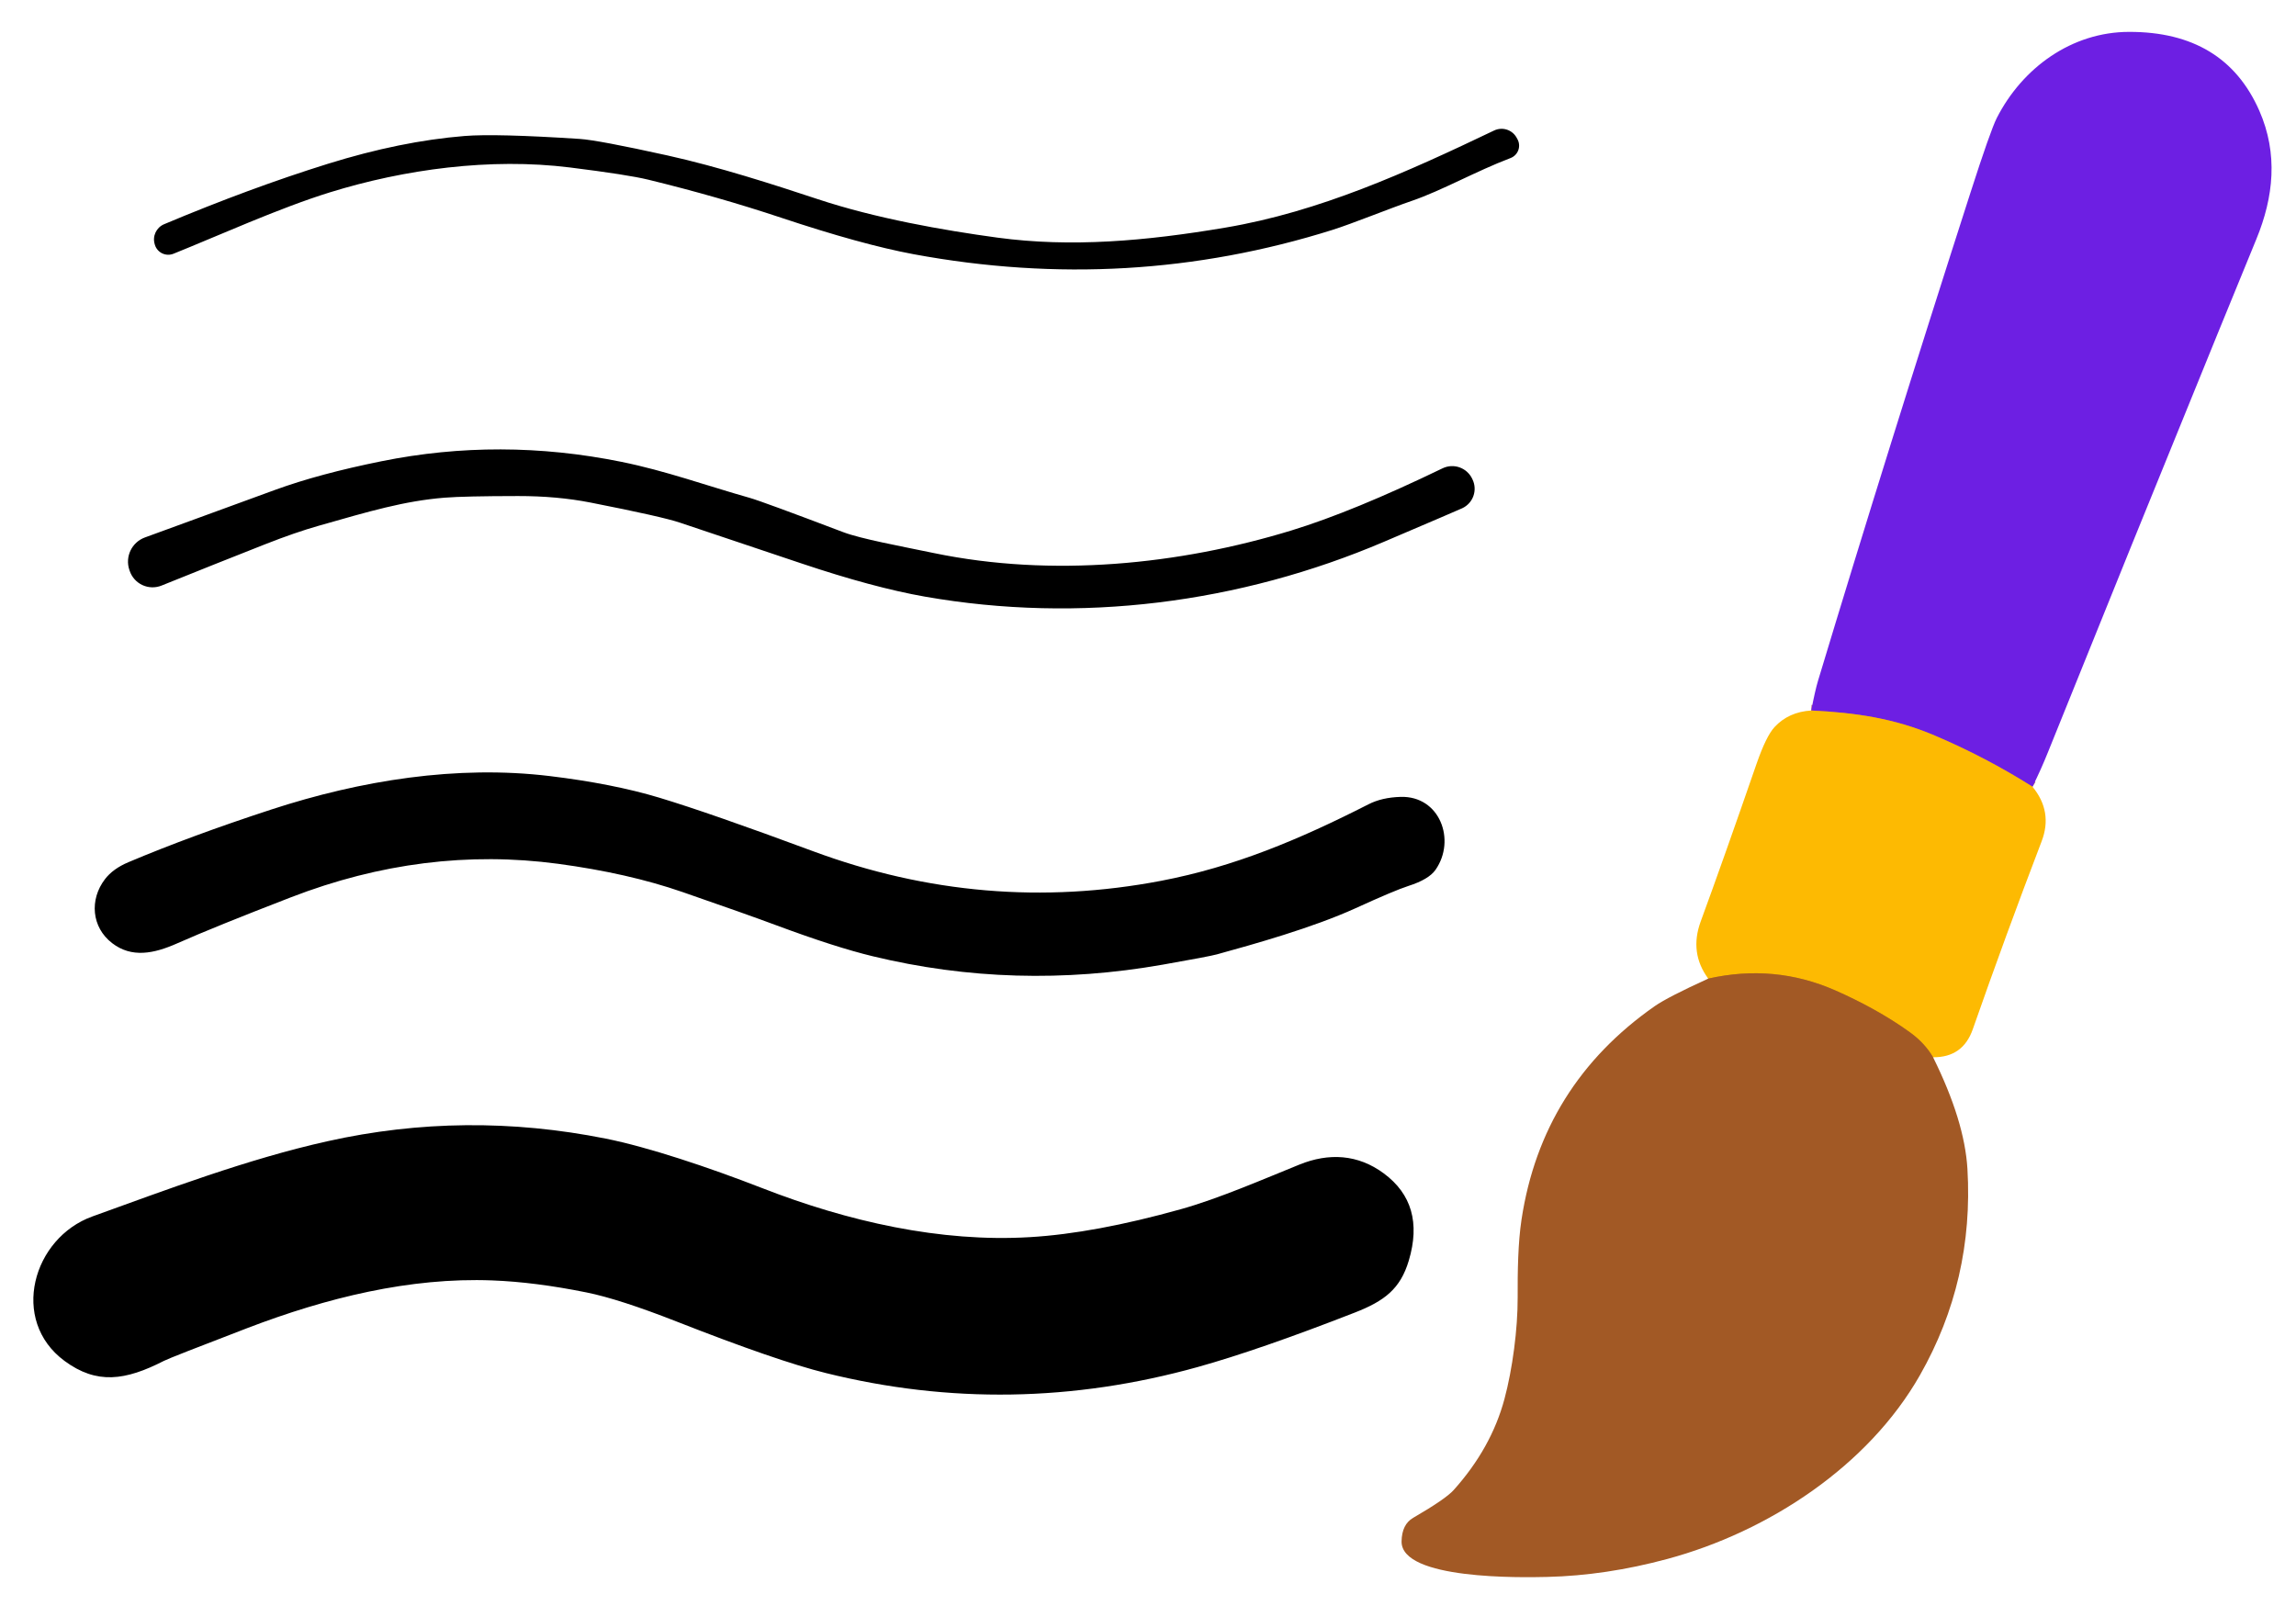
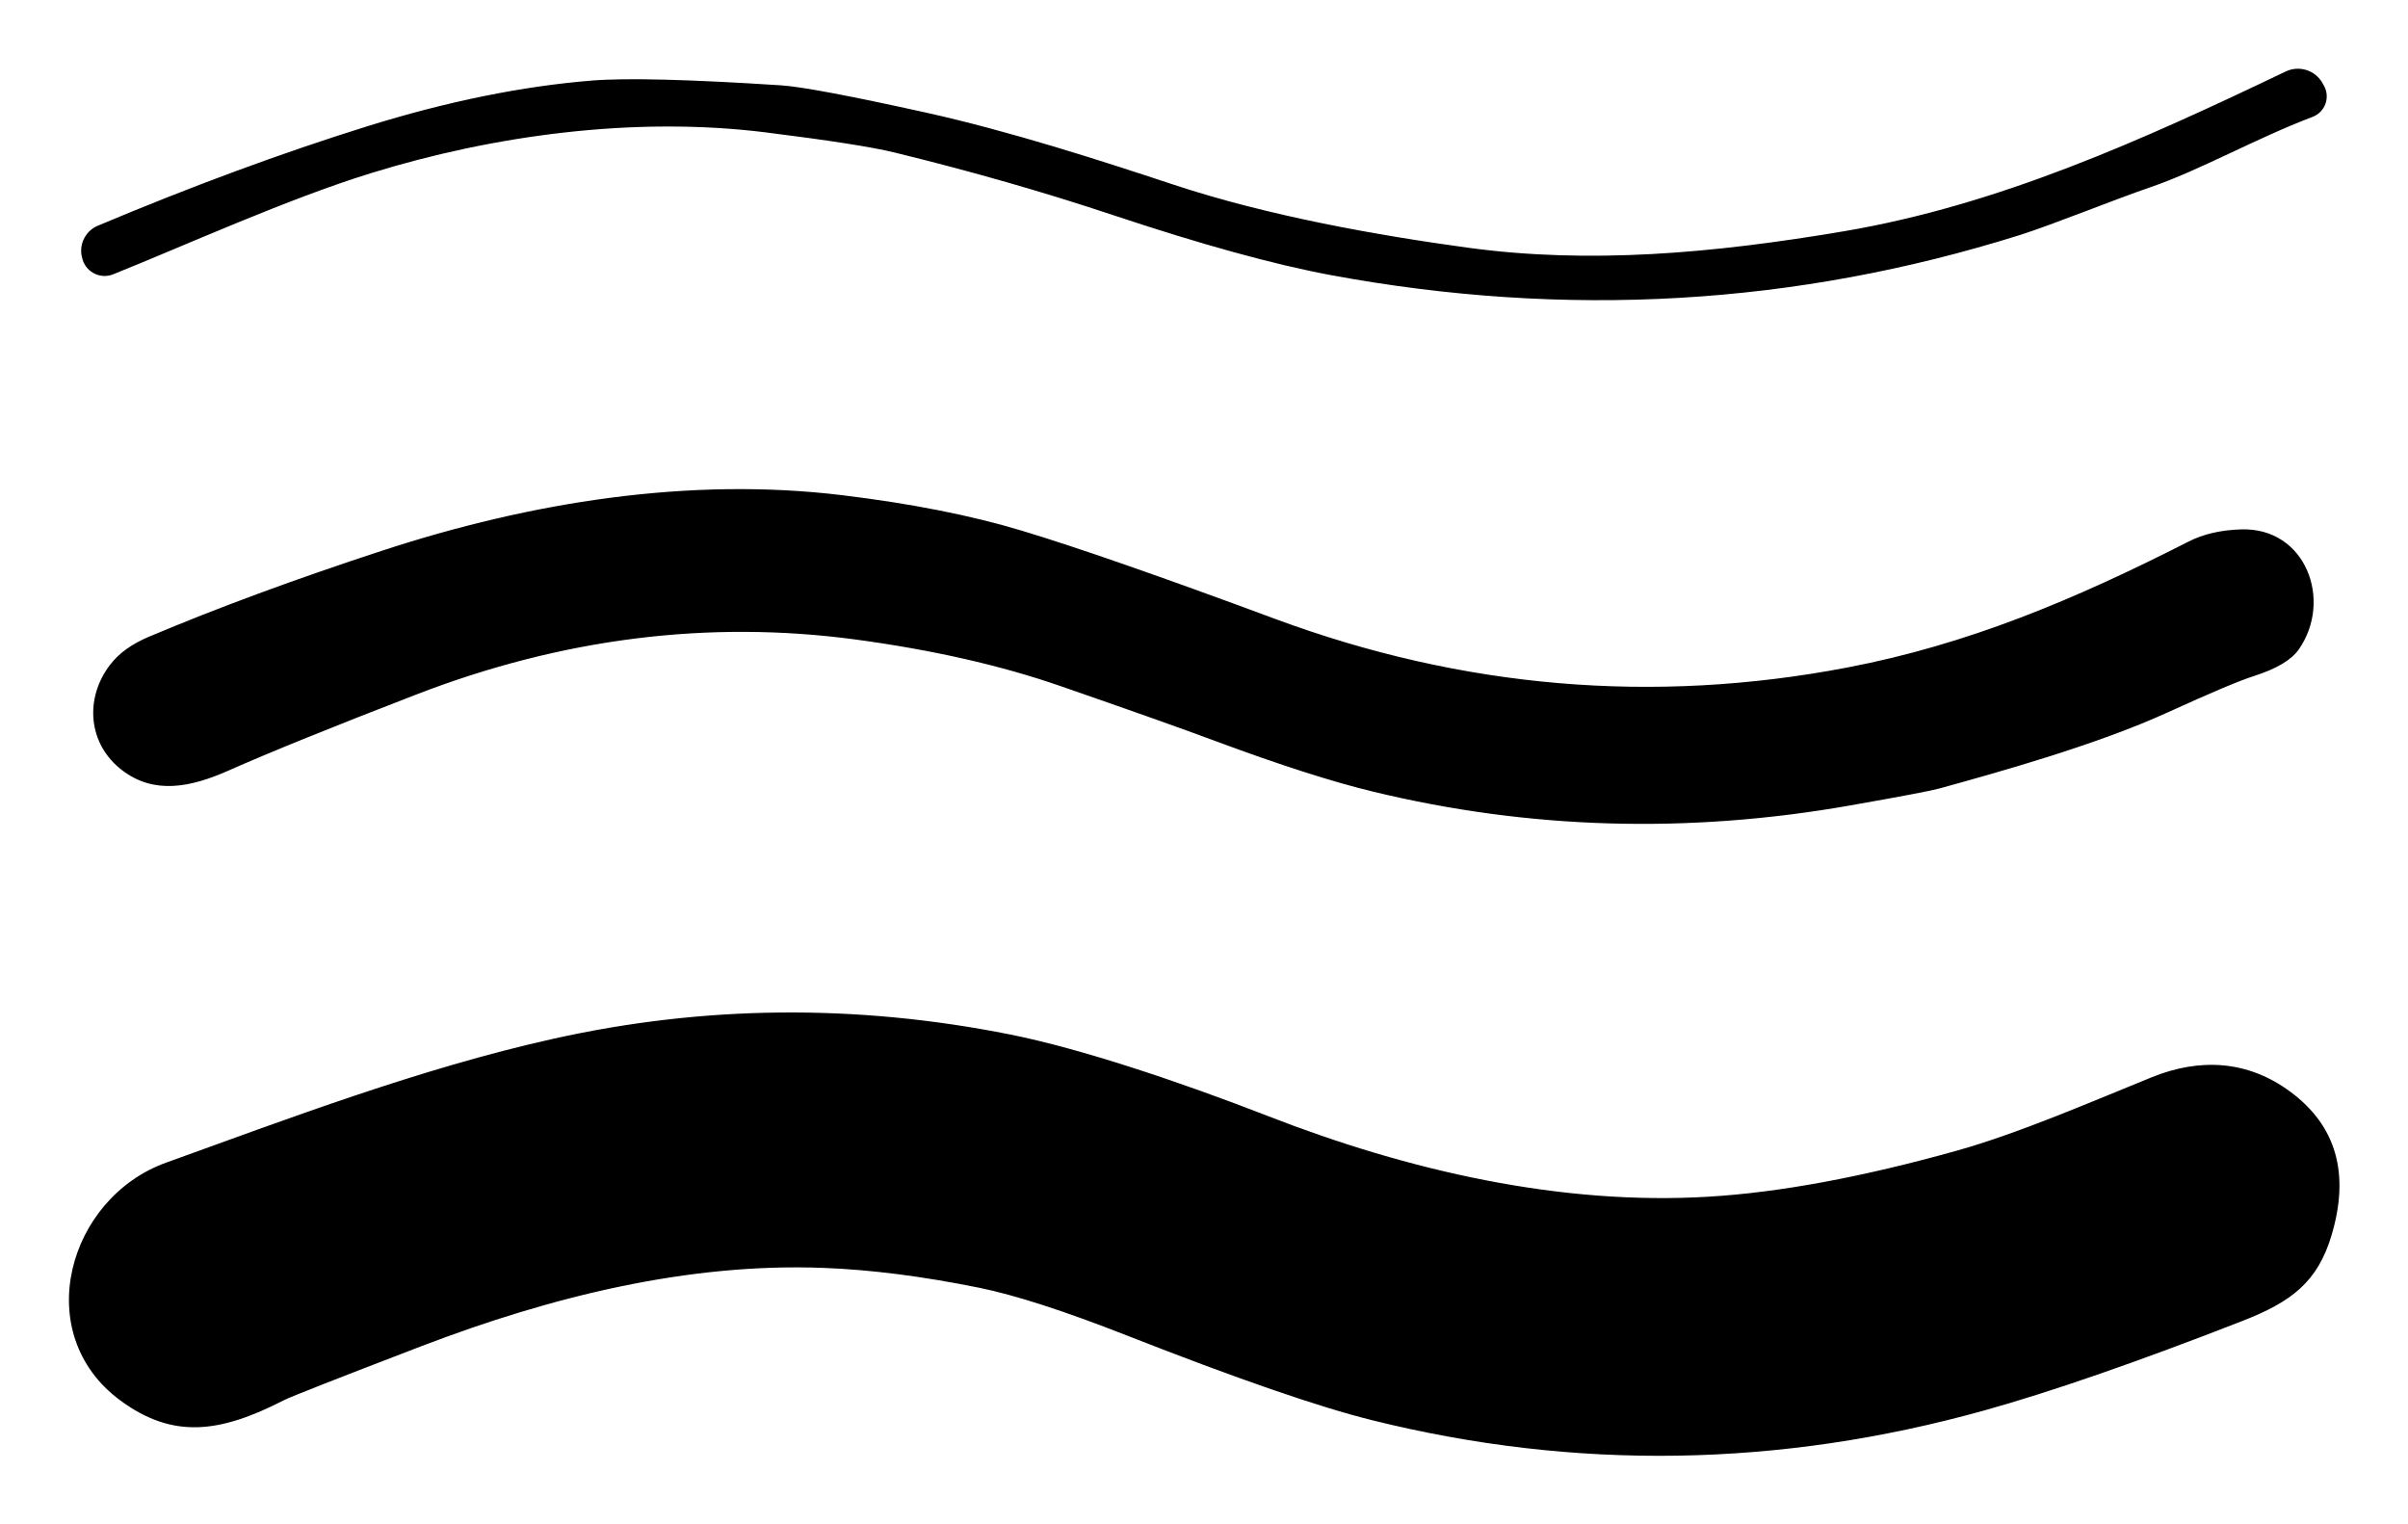
- <svg xmlns="http://www.w3.org/2000/svg" viewBox="0 0 409 288">
-   <g fill="none" stroke-width="2">
-     <path stroke="#b56d73" d="M362.06 140.17q-8.31-5.25-17.37-9.1c-7.3-3.11-14.17-4.09-22.04-4.48" vector-effect="non-scaling-stroke" />
-     <path stroke="#d08a14" d="M344.35 188.37q-1.46-2.5-4.05-4.39c-4.13-3.01-8.99-5.6-13.39-7.53q-10.81-4.75-22.61-2.09" vector-effect="non-scaling-stroke" />
-   </g>
-   <path fill="#6d1fe3" d="M362.06 140.17q-8.31-5.25-17.37-9.1c-7.3-3.11-14.17-4.09-22.04-4.48q.68-3.55 1.2-5.28 12.49-41.39 27.14-86.92 3.6-11.19 4.71-13.37c4.57-8.96 13.36-15.33 23.57-15.34q17-.03 23.19 14.03c3.38 7.7 2.56 15.4-.52 22.89q-3.46 8.41-6.74 16.46-15.68 38.43-30.41 75.02-1.17 2.93-2.73 6.09" />
-   <path fill="currentColor" d="m270.13 24.47.16.29a2.37 2.37 0 0 1-1.21 3.4c-6.12 2.32-12.25 5.8-17.54 7.61-4.09 1.4-10.62 4.07-14.18 5.19q-36.35 11.43-74.63 4.33-9.27-1.73-23.64-6.52-11.17-3.72-23.58-6.75-3.64-.89-13.97-2.18c-14.2-1.77-29.5.32-42.77 4.43-9.04 2.8-19.93 7.75-27.87 10.94a2.49 2.49 0 0 1-3.3-1.56l-.03-.11a2.94 2.93-20.2 0 1 1.66-3.59q15.31-6.44 29.19-10.77 12.95-4.03 24.33-4.95 5.57-.45 20.5.52 3.32.22 15.67 2.95c9.02 2 18.87 5.17 26.71 7.77 10.32 3.43 22.35 5.55 32.06 6.87 13.1 1.77 26.38.62 40.62-1.79 16.74-2.83 32.28-9.85 47.85-17.3a3.07 3.06-27.9 0 1 3.97 1.22M23.1 101.7l-.06-.17a4.59 4.59 0 0 1 2.77-5.77q7.54-2.78 23.2-8.48 7.84-2.86 18.94-5.1 21.13-4.27 42.72.1c7.91 1.6 15.12 4.23 22.9 6.43q2.19.62 16.63 6.1c3.15 1.2 10.29 2.51 16.21 3.74 20.94 4.34 43.61 2.09 63.64-4.04q11-3.37 26.92-11.07a3.95 3.94 64.2 0 1 5.27 1.84l.07.15a3.82 3.82 0 0 1-1.83 5.12q-.93.43-13.9 5.96c-25.74 10.99-54.25 14.63-81.83 9.79q-9.16-1.61-21.97-5.91-20.09-6.74-21.63-7.26-3.14-1.07-15.96-3.59-5.96-1.17-12.93-1.16-9.48.01-13.05.29c-7.2.58-13.41 2.43-22.39 4.99q-4.18 1.18-9.64 3.33-8.86 3.49-18.4 7.34a4.3 4.29 69.8 0 1-5.68-2.63" />
-   <path fill="#fdba02" d="M322.65 126.59c7.87.39 14.74 1.37 22.04 4.48q9.06 3.85 17.37 9.1 3.65 4.44 1.63 9.72-6.38 16.67-12.27 33.5-1.76 5.03-7.07 4.98-1.46-2.5-4.05-4.39c-4.13-3.01-8.99-5.6-13.39-7.53q-10.81-4.75-22.61-2.09-3.39-4.59-1.35-10.17 4.04-11 9.95-28.09 1.71-4.93 3.2-6.55 2.5-2.71 6.55-2.96" />
-   <path fill="currentColor" d="M18.7 156.64q1.42-1.86 4.17-3.02 11.12-4.7 25.4-9.37c16-5.23 33.16-7.97 49.65-5.98q11.25 1.36 19.51 3.85 9.02 2.72 27.4 9.54 30.49 11.3 62.02 5.27c13-2.49 24.54-7.32 36.93-13.63q2.38-1.22 5.7-1.32c7.01-.22 9.93 7.7 6.24 12.99q-1.2 1.72-4.84 2.88-2.43.78-9.39 3.96c-7.7 3.51-18.33 6.47-24.72 8.23q-1.39.38-9.64 1.83-26.34 4.64-51.68-1.5-6.63-1.6-17.02-5.46-5.36-2-16.86-5.98-9.67-3.35-22.17-5.03-23.86-3.19-47.57 5.97-13.62 5.26-20.27 8.21c-4.14 1.84-8.1 2.64-11.58-.04-3.69-2.83-4.06-7.78-1.28-11.4" />
-   <path fill="#a25925" d="M344.35 188.37q5.61 11.32 6.12 19.89 1.17 19.84-8.47 36.77c-9.18 16.13-26.91 27.85-44.99 32.73q-10.93 2.95-21.39 3.2c-4.54.11-26.06.53-25.95-6.34q.05-3.01 2.05-4.18 5.81-3.37 7.23-4.96 6.7-7.47 9.05-16.23c1.43-5.32 2.37-12.47 2.35-18.08-.02-4.66.06-9.74.69-13.9q3.64-23.96 23.72-38 2.34-1.63 9.54-4.91 11.8-2.66 22.61 2.09c4.4 1.93 9.26 4.52 13.39 7.53q2.59 1.89 4.05 4.39" />
-   <path fill="currentColor" d="M11.49 242.47c-9.8-7.24-5.67-21.91 4.98-25.74 12.93-4.66 27.61-10.23 41.88-13.4q24.5-5.47 49.53-.47c7.6 1.52 18.32 5.1 27.88 8.82 15.26 5.95 31.77 9.7 47.72 8.74q11.51-.68 26.88-4.98c6.76-1.89 14.82-5.4 21.12-7.95 5.23-2.12 10.42-1.84 15.02 1.57q7.45 5.51 4.46 15.53c-1.51 5.07-4.35 7.21-9.62 9.27q-17.04 6.65-28.01 9.71-33.23 9.25-66.23 1.06-8.69-2.15-26.64-9.2-10.15-3.98-15.99-5.16-9.15-1.85-16.78-2.14c-14.68-.57-29.53 3.1-43.57 8.47q-13.82 5.3-14.89 5.85c-6.9 3.54-12 4.26-17.74.02" />
+ <svg xmlns="http://www.w3.org/2000/svg" viewBox="-15.5 -8.7 307.7 194.7">
+   <path fill="currentColor" transform="translate(-37.5 -27.0) scale(1.18)" d="m270.13 24.47.16.29a2.37 2.37 0 0 1-1.21 3.4c-6.12 2.32-12.25 5.8-17.54 7.61-4.09 1.4-10.62 4.07-14.18 5.19q-36.35 11.43-74.63 4.33-9.27-1.73-23.64-6.52-11.17-3.72-23.58-6.75-3.64-.89-13.97-2.18c-14.2-1.77-29.5.32-42.77 4.43-9.04 2.8-19.93 7.75-27.87 10.94a2.49 2.49 0 0 1-3.3-1.56l-.03-.11a2.94 2.93-20.2 0 1 1.66-3.59q15.31-6.44 29.19-10.77 12.95-4.03 24.33-4.95 5.57-.45 20.5.52 3.32.22 15.67 2.95c9.02 2 18.87 5.17 26.71 7.77 10.32 3.43 22.35 5.55 32.06 6.87 13.1 1.77 26.38.62 40.62-1.79 16.74-2.83 32.28-9.85 47.85-17.3a3.07 3.06-27.9 0 1 3.97 1.22" />
+   <path fill="currentColor" transform="translate(-23.5 -108.6) scale(1.18)" d="M18.7 156.64q1.42-1.86 4.17-3.02 11.12-4.7 25.4-9.37c16-5.23 33.16-7.97 49.65-5.98q11.25 1.36 19.51 3.85 9.02 2.72 27.4 9.54 30.49 11.3 62.02 5.27c13-2.49 24.54-7.32 36.93-13.63q2.38-1.22 5.7-1.32c7.01-.22 9.93 7.7 6.24 12.99q-1.2 1.72-4.84 2.88-2.43.78-9.39 3.96c-7.7 3.51-18.33 6.47-24.72 8.23q-1.39.38-9.64 1.83-26.34 4.64-51.68-1.5-6.63-1.6-17.02-5.46-5.36-2-16.86-5.98-9.67-3.35-22.17-5.03-23.86-3.19-47.57 5.97-13.62 5.26-20.27 8.21c-4.14 1.84-8.1 2.64-11.58-.04-3.69-2.83-4.06-7.78-1.28-11.4" />
+   <path fill="currentColor" transform="translate(-13.7 -115.9) scale(1.18)" d="M11.49 242.47c-9.8-7.24-5.67-21.91 4.98-25.74 12.93-4.66 27.61-10.23 41.88-13.4q24.5-5.47 49.53-.47c7.6 1.52 18.32 5.1 27.88 8.82 15.26 5.95 31.77 9.7 47.72 8.74q11.51-.68 26.88-4.98c6.76-1.89 14.82-5.4 21.12-7.95 5.23-2.12 10.42-1.84 15.02 1.57q7.45 5.51 4.46 15.53c-1.51 5.07-4.35 7.21-9.62 9.27q-17.04 6.65-28.01 9.71-33.23 9.25-66.23 1.06-8.69-2.15-26.64-9.2-10.15-3.98-15.99-5.16-9.15-1.85-16.78-2.14c-14.68-.57-29.53 3.1-43.57 8.47q-13.82 5.3-14.89 5.85c-6.9 3.54-12 4.26-17.74.02" />
</svg>
